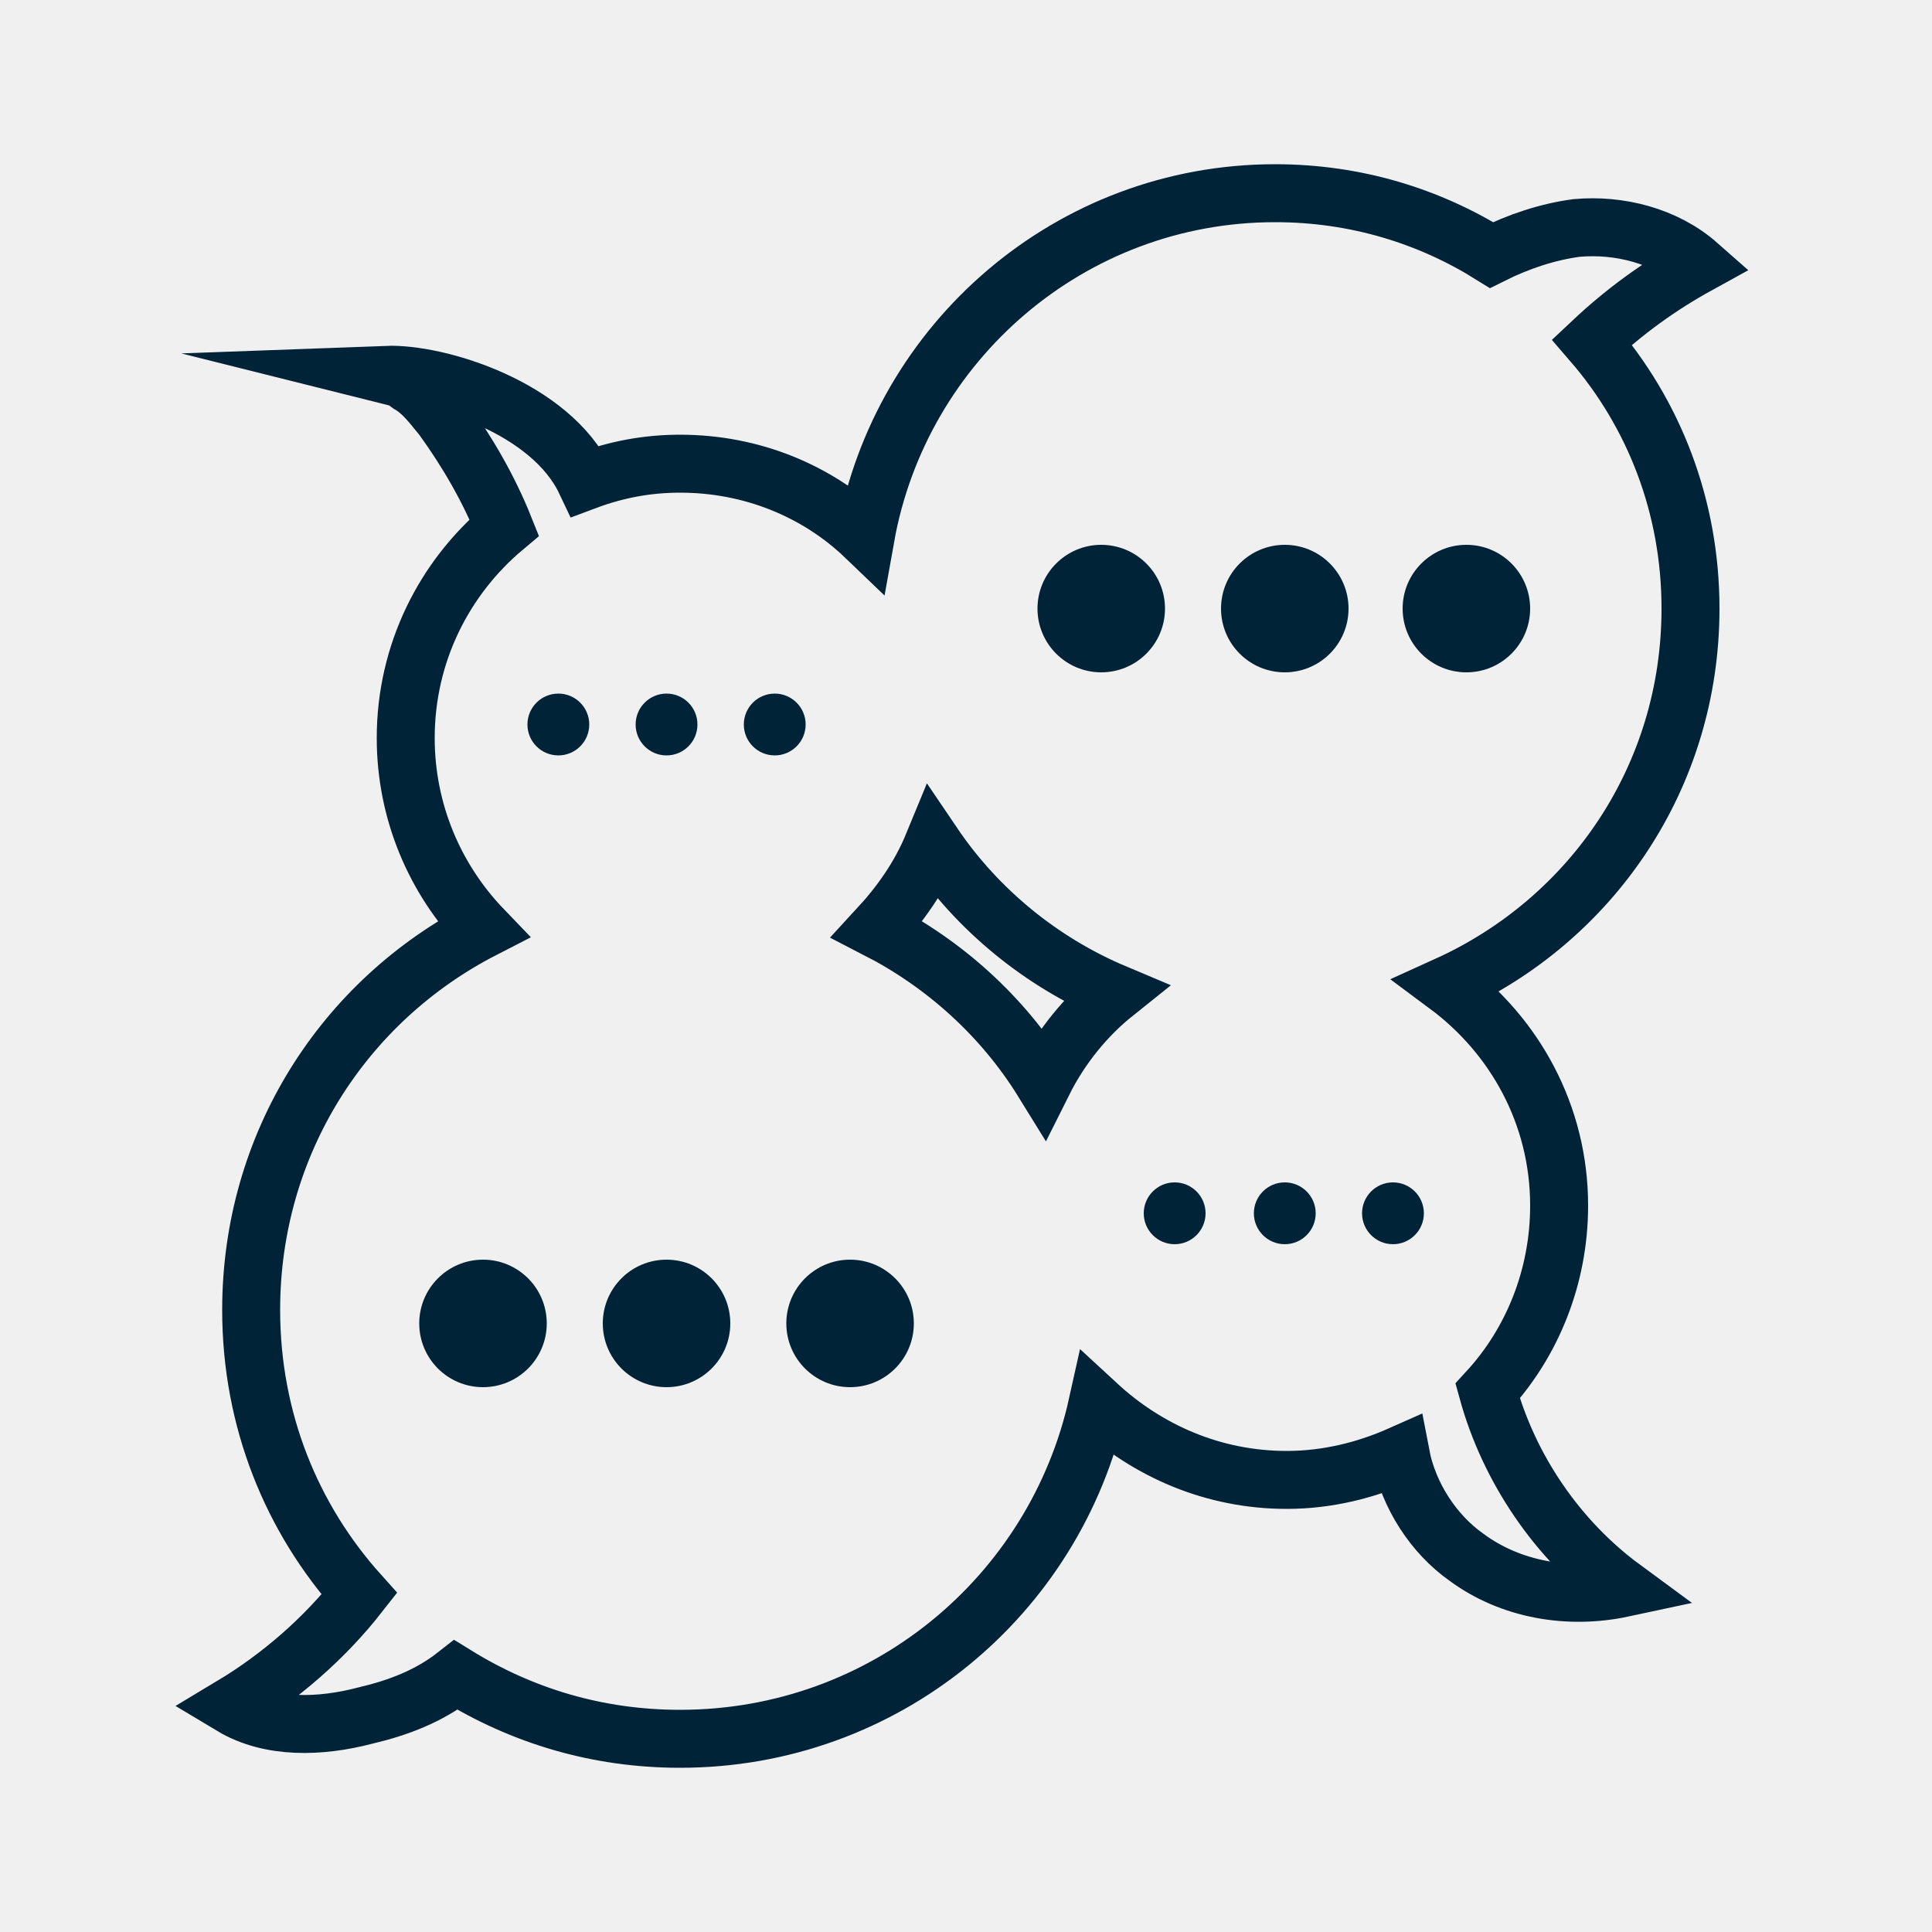
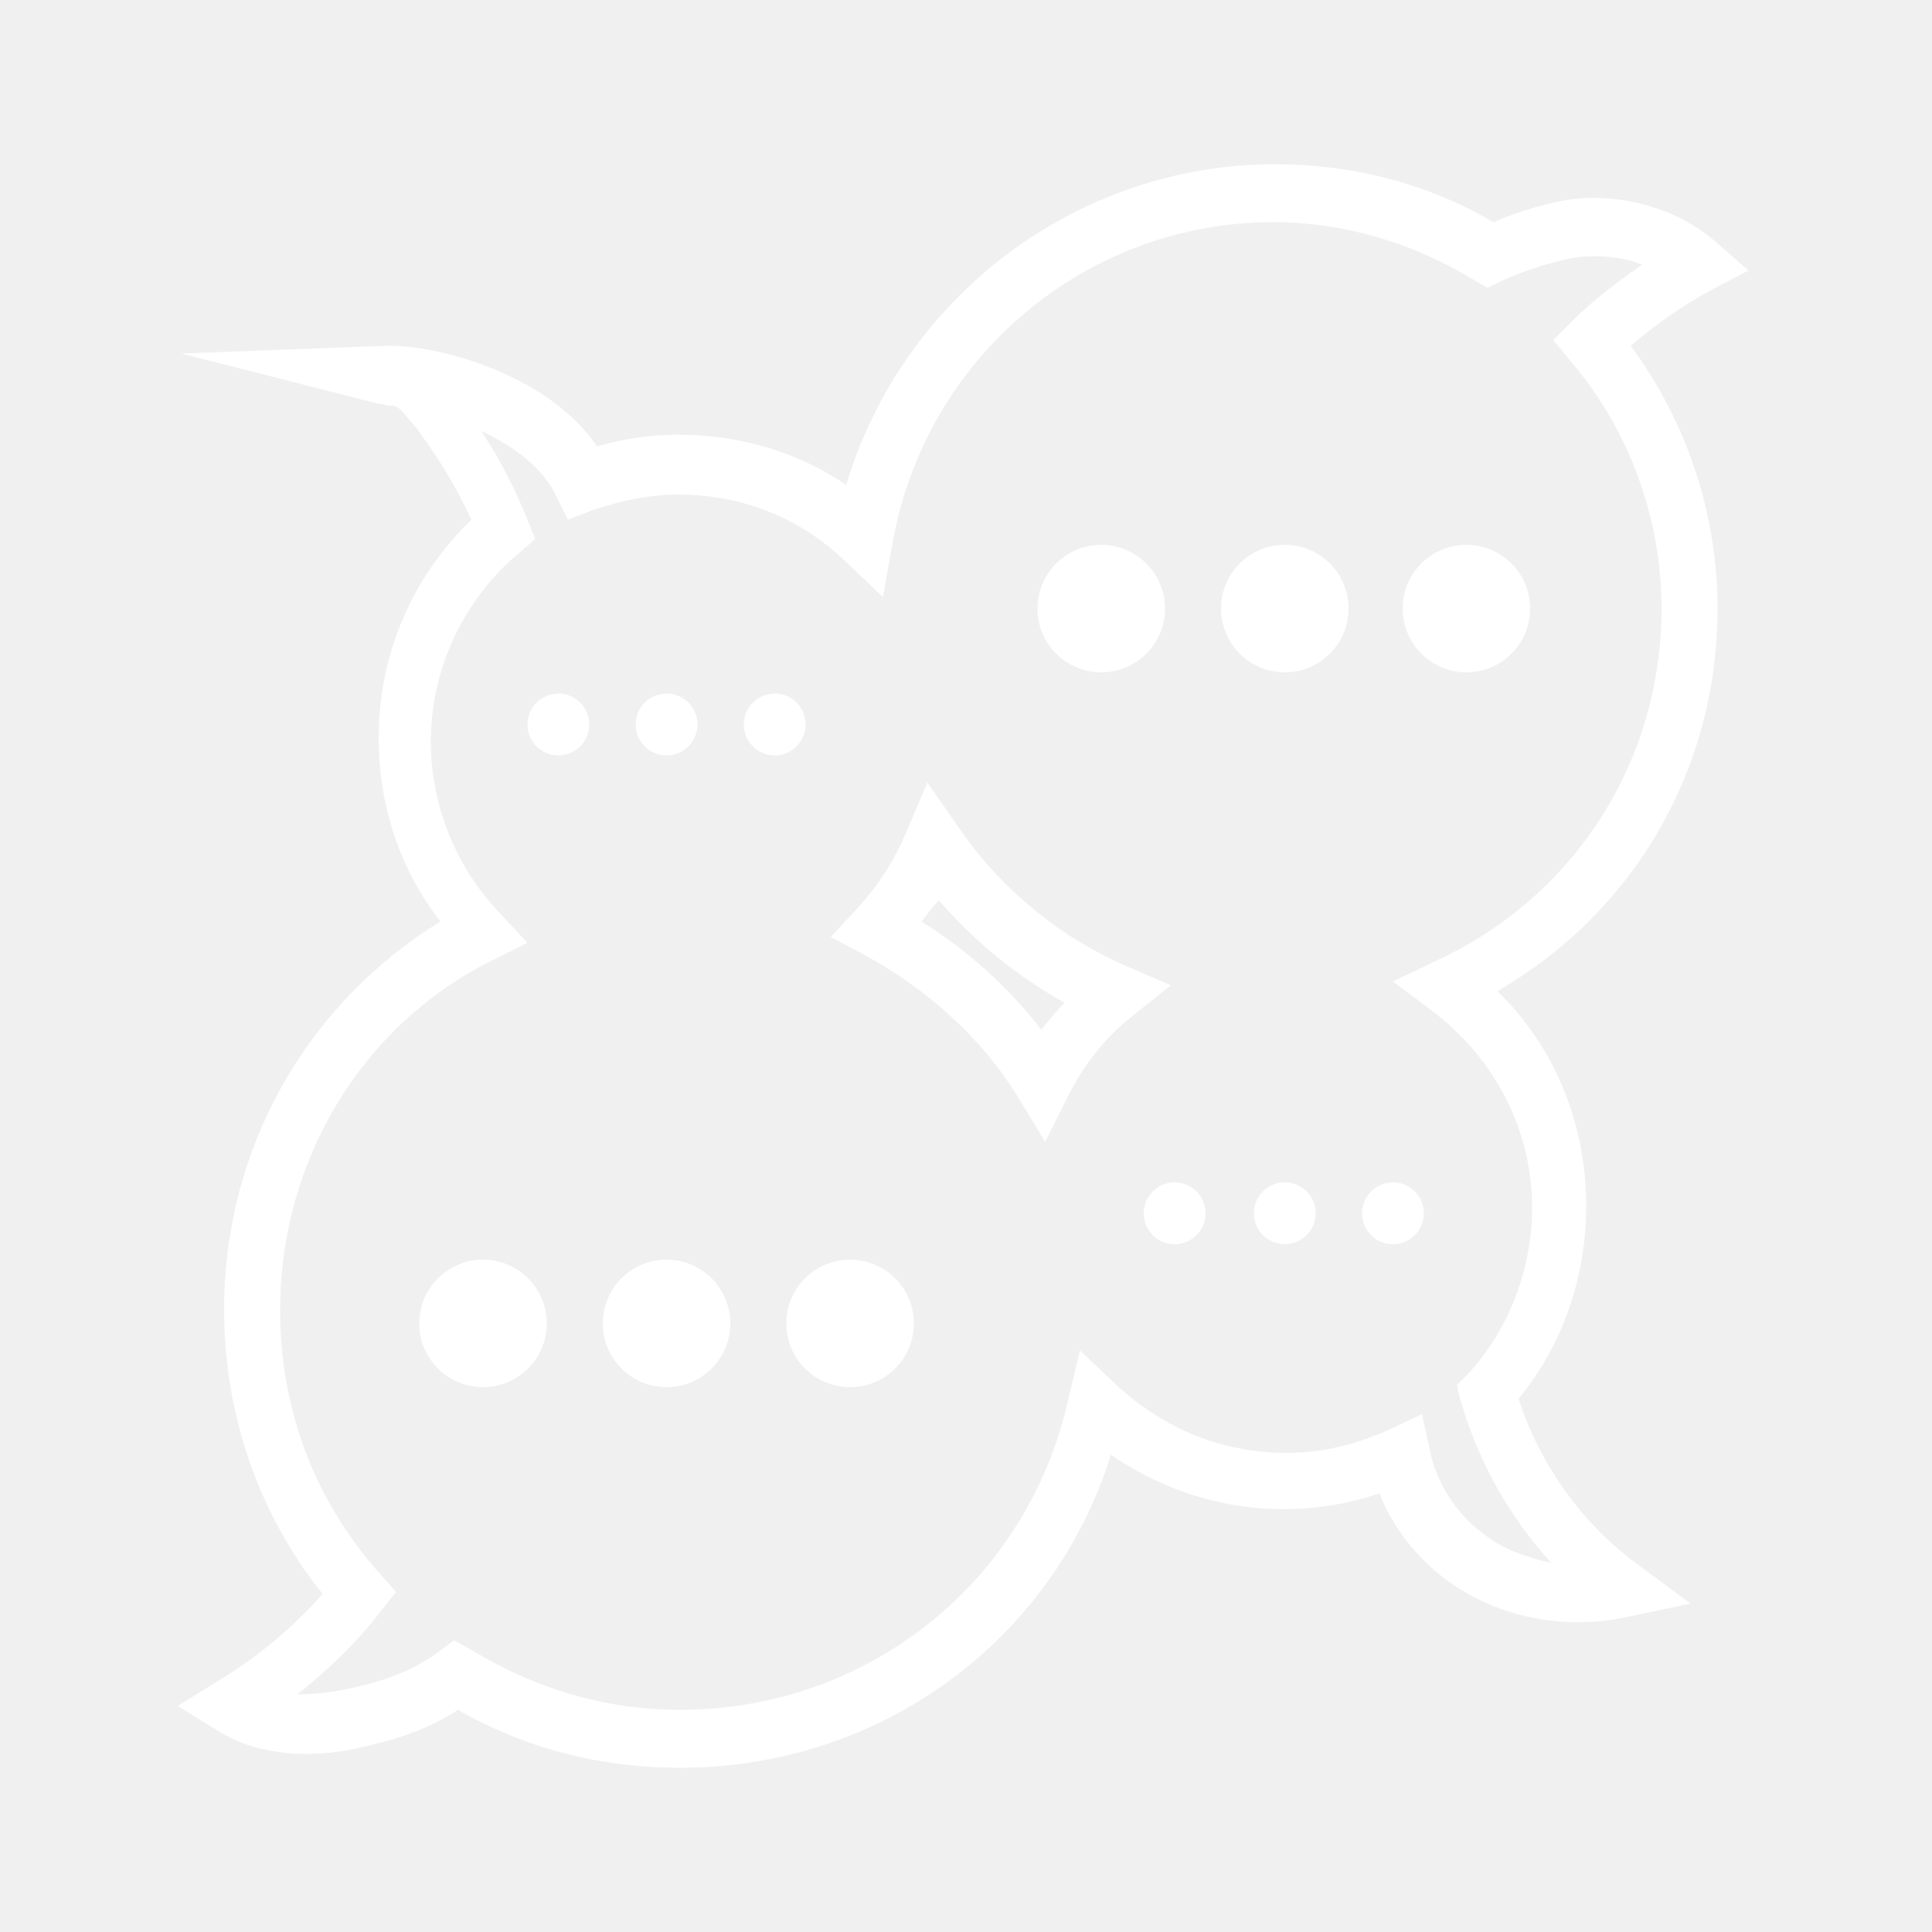
- <svg xmlns="http://www.w3.org/2000/svg" height="100px" width="100px" fill="#002337" version="1.1" x="0px" y="0px" viewBox="0 0 100 100" enable-background="new 0 0 100 100" xml:space="preserve">
-   <g>
-     <path fill="none" stroke="#002337" stroke-width="3" stroke-miterlimit="10" d="M87.5,31.5c0-5.3-1.9-10.1-5.1-13.8   c1.7-1.6,3.5-2.9,5.5-4c-1.7-1.5-4.1-2.1-6.3-1.9c-1.5,0.2-3,0.7-4.4,1.4C74,11.2,70.2,10,66,10c-10.6,0-19.4,7.7-21.2,17.8   c-2.5-2.4-5.9-3.8-9.6-3.8c-1.7,0-3.3,0.3-4.9,0.9c-1.8-3.8-7.6-5.6-10.3-5.5c0.8,0.2,0.8,0.2,1.2,0.5c0.7,0.4,1.2,1.1,1.7,1.7   c1.3,1.8,2.4,3.7,3.2,5.7C23,29.9,21,33.8,21,38.2c0,3.8,1.5,7.3,4,9.9c-7.2,3.7-12,11.1-12,19.7c0,5.7,2.1,10.8,5.6,14.7   c-1.8,2.3-4.1,4.3-6.6,5.8c2,1.2,4.6,1.1,6.9,0.5c1.7-0.4,3.3-1,4.7-2.1c0,0,0,0,0,0C27,88.8,30.9,90,35.2,90   c10.6,0,19.4-7.4,21.6-17.3c2.6,2.4,6,3.9,9.8,3.9c2.1,0,4.1-0.5,5.9-1.3c0.4,2.1,1.7,4.1,3.4,5.3c2.3,1.7,5.3,2.2,8.1,1.6   c-3.4-2.5-5.9-6.2-7-10.2c2.3-2.5,3.7-5.9,3.7-9.6c0-4.7-2.3-8.8-5.8-11.4C82.4,47.6,87.5,40.2,87.5,31.5z M45.4,48.1   c1.2-1.3,2.2-2.7,2.9-4.4c2.3,3.4,5.6,6.1,9.4,7.7c-1.5,1.2-2.8,2.8-3.7,4.6C51.9,52.6,48.9,49.9,45.4,48.1z" />
-     <circle cx="25" cy="68.5" r="3.3" />
-     <circle cx="34.5" cy="68.5" r="3.3" />
-     <circle cx="44" cy="68.5" r="3.3" />
-     <circle cx="57" cy="31.5" r="3.3" />
-     <circle cx="66.5" cy="31.5" r="3.3" />
-     <circle cx="75.9" cy="31.5" r="3.3" />
-     <circle cx="28.9" cy="37.5" r="1.6" />
-     <circle cx="34.5" cy="37.5" r="1.6" />
-     <circle cx="40.1" cy="37.5" r="1.6" />
-     <circle cx="60.8" cy="62.8" r="1.6" />
-     <circle cx="66.5" cy="62.8" r="1.6" />
-     <circle cx="72.1" cy="62.8" r="1.6" />
-   </g>
+ <svg xmlns="http://www.w3.org/2000/svg" version="1.1" id="Layer_1" x="0px" y="0px" viewBox="0 0 100 100" style="enable-background:new 0 0 100 100;" xml:space="preserve">
+   <style type="text/css">
+ 	.st0{fill:#FFFFFF;}
+ </style>
+   <path class="st0" d="M35.2,91.5c-4.1,0-8-1-11.5-3c-1.2,0.8-2.7,1.4-4.4,1.8c-2.2,0.6-5.4,0.9-8-0.7l-2.1-1.3l2.1-1.3  c2-1.2,3.9-2.8,5.4-4.5c-3.3-4.1-5.1-9.3-5.1-14.7c0-8.3,4.2-15.8,11.2-20.1c-2.1-2.7-3.2-6-3.2-9.5c0-4.3,1.7-8.3,4.8-11.3  c-0.7-1.5-1.5-2.9-2.6-4.4l-0.2-0.3c-0.4-0.4-0.7-0.9-1-1.1l-0.2-0.1C20.2,21,20.2,21,20.1,21c-0.1,0-0.2-0.1-0.5-0.1L9.4,18.3  l10.5-0.4c2.6-0.1,8.4,1.4,11,5.2c1.4-0.4,2.8-0.6,4.2-0.6c3.2,0,6.2,0.9,8.7,2.6C46.7,15.4,55.7,8.5,66,8.5c4,0,7.9,1,11.3,3  c1.4-0.6,2.8-1,4.1-1.2c2.8-0.3,5.6,0.6,7.5,2.3l1.6,1.4l-1.9,1c-1.5,0.8-2.9,1.8-4.2,2.9c2.9,3.9,4.5,8.7,4.5,13.6  c0,8.3-4.3,15.7-11.4,19.8c3,2.9,4.6,6.9,4.6,11.1c0,3.7-1.2,7.2-3.5,10c1.1,3.4,3.3,6.5,6.2,8.6l2.7,2l-3.3,0.7  c-3.3,0.7-6.7,0-9.3-1.9c-1.5-1.1-2.8-2.7-3.5-4.5c-4.8,1.6-9.8,0.8-13.9-2C54.5,84.9,45.6,91.5,35.2,91.5z M23.5,84.9l0.9,0.5  c3.3,2,6.9,3.1,10.8,3.1c9.7,0,18-6.6,20.1-16.1l0.6-2.5l1.9,1.8c2.5,2.3,5.5,3.5,8.8,3.5c1.8,0,3.5-0.4,5.3-1.2l1.7-0.8L74,75  c0.3,1.7,1.4,3.4,2.8,4.4c1,0.8,2.2,1.2,3.5,1.5c-2.2-2.4-3.8-5.3-4.7-8.4l-0.2-0.8l0.6-0.6c2.1-2.3,3.3-5.4,3.3-8.6  c0-4-1.9-7.7-5.2-10.2l-2-1.5l2.3-1.1C81.5,46.4,86,39.4,86,31.5c0-4.7-1.7-9.3-4.7-12.8l-0.9-1.1l1-1c1.1-1.1,2.3-2,3.6-2.9  c-1-0.4-2.1-0.5-3.3-0.4c-1.2,0.2-2.5,0.6-3.9,1.2l-0.8,0.4l-0.7-0.4c-3.1-1.9-6.7-3-10.4-3c-9.7,0-18,7-19.7,16.6l-0.5,2.8l-2-1.9  c-2.3-2.2-5.3-3.4-8.6-3.4c-1.5,0-2.9,0.3-4.4,0.8l-1.3,0.5l-0.6-1.2c-0.7-1.5-2.2-2.6-3.9-3.4c1,1.5,1.8,3.1,2.4,4.6l0.4,1  l-0.8,0.7c-2.9,2.4-4.6,6-4.6,9.8c0,3.3,1.3,6.5,3.6,8.9l1.4,1.5l-1.8,0.9C18.8,53,14.5,60,14.5,67.8c0,5.2,1.8,9.9,5.2,13.7  l0.8,0.9l-0.8,1c-1.2,1.6-2.7,3-4.3,4.3c1.2,0,2.3-0.2,3.1-0.4c1.8-0.4,3.1-1,4.2-1.8L23.5,84.9z M54.1,59.1l-1.4-2.3  c-1.9-3.1-4.7-5.6-8-7.4L43,48.5l1.3-1.4c1.2-1.3,2-2.6,2.6-4l1.1-2.6l1.6,2.3c2.1,3.1,5.2,5.7,8.7,7.2l2.3,1l-2,1.6  c-1.4,1.1-2.5,2.5-3.3,4.1L54.1,59.1z M47.7,47.7c2.4,1.5,4.5,3.4,6.2,5.6c0.4-0.5,0.8-1,1.2-1.4c-2.5-1.4-4.7-3.2-6.5-5.3  C48.3,46.9,48,47.3,47.7,47.7z" />
+   <circle class="st0" cx="25" cy="68.5" r="3.3" />
+   <circle class="st0" cx="34.5" cy="68.5" r="3.3" />
+   <circle class="st0" cx="44" cy="68.5" r="3.3" />
+   <circle class="st0" cx="57" cy="31.5" r="3.3" />
+   <circle class="st0" cx="66.5" cy="31.5" r="3.3" />
+   <circle class="st0" cx="75.9" cy="31.5" r="3.3" />
+   <circle class="st0" cx="28.9" cy="37.5" r="1.6" />
+   <circle class="st0" cx="34.5" cy="37.5" r="1.6" />
+   <circle class="st0" cx="40.1" cy="37.5" r="1.6" />
+   <circle class="st0" cx="60.8" cy="62.8" r="1.6" />
+   <circle class="st0" cx="66.5" cy="62.8" r="1.6" />
+   <circle class="st0" cx="72.1" cy="62.8" r="1.6" />
</svg>
